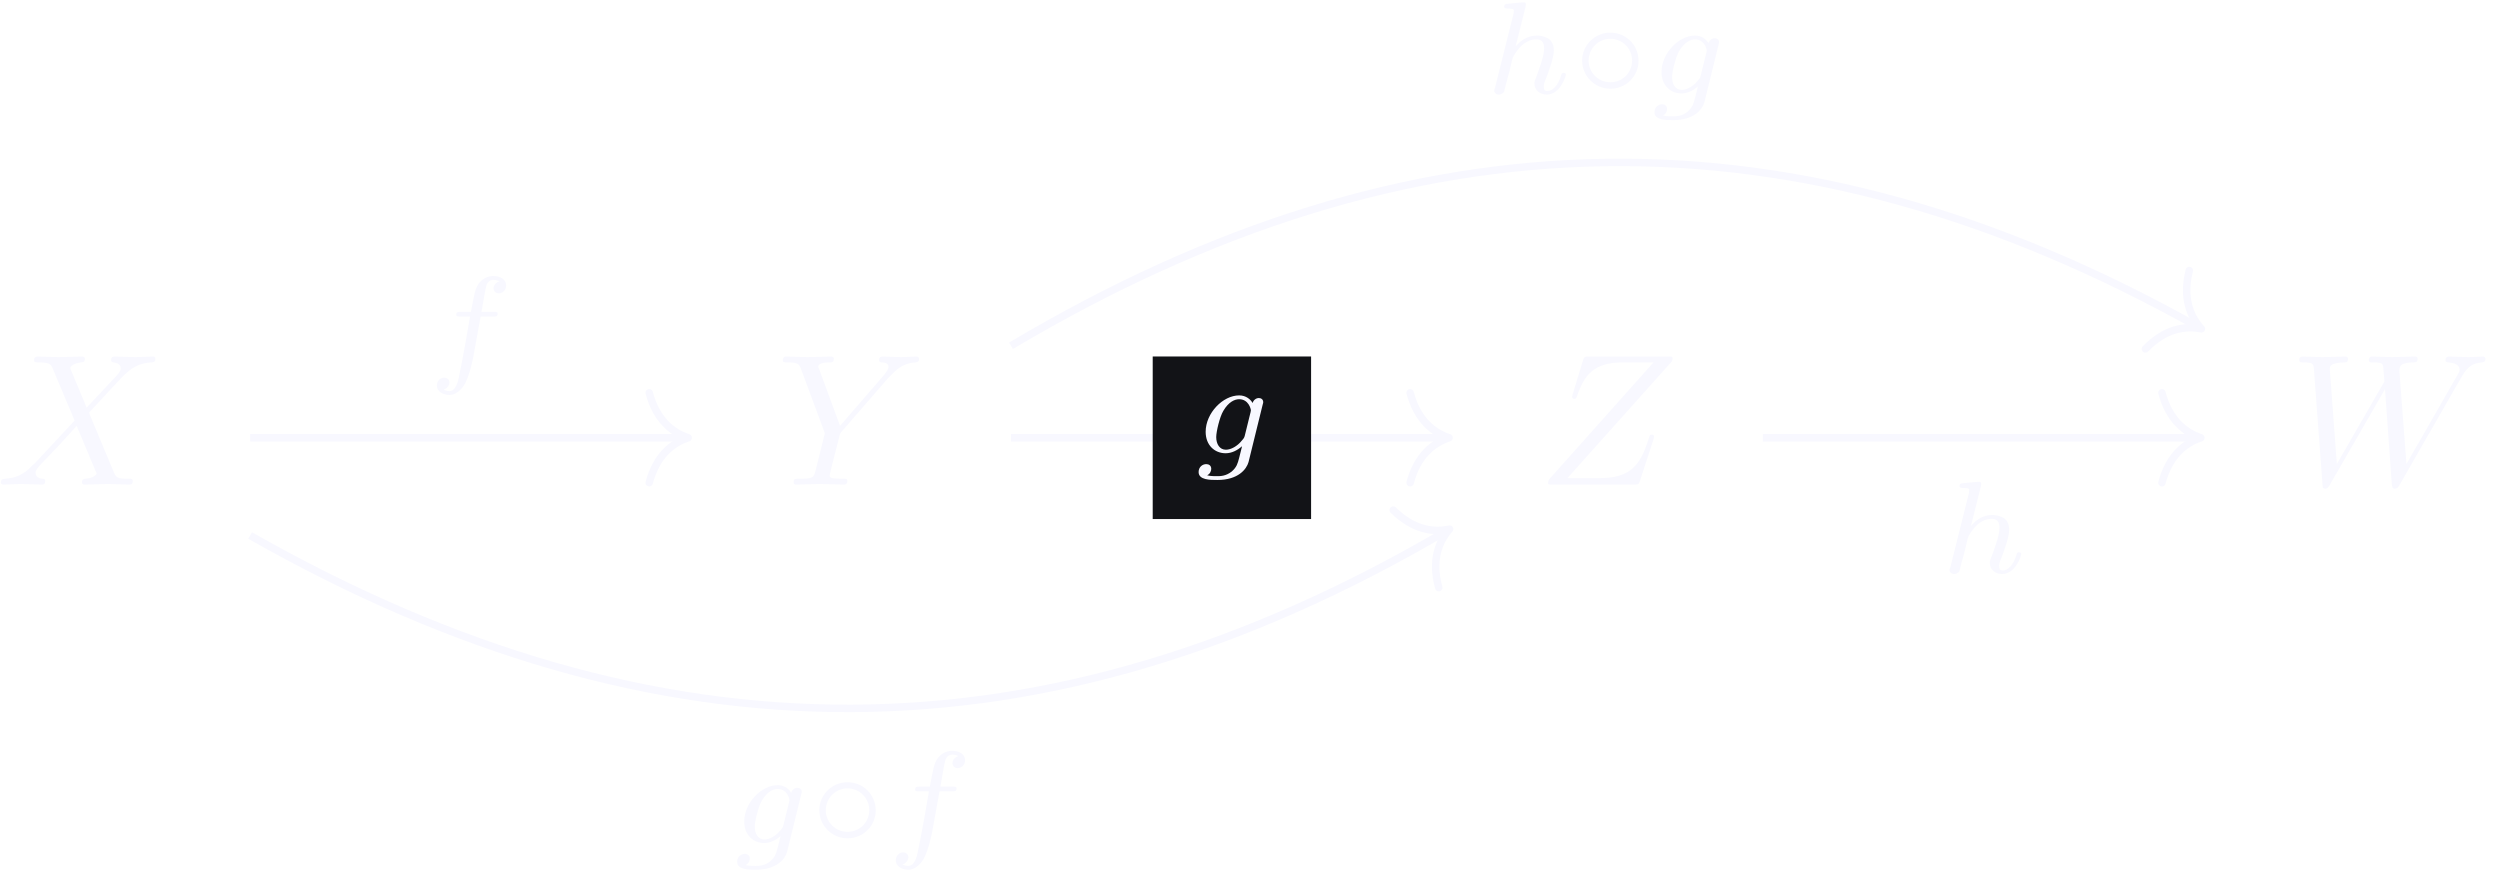
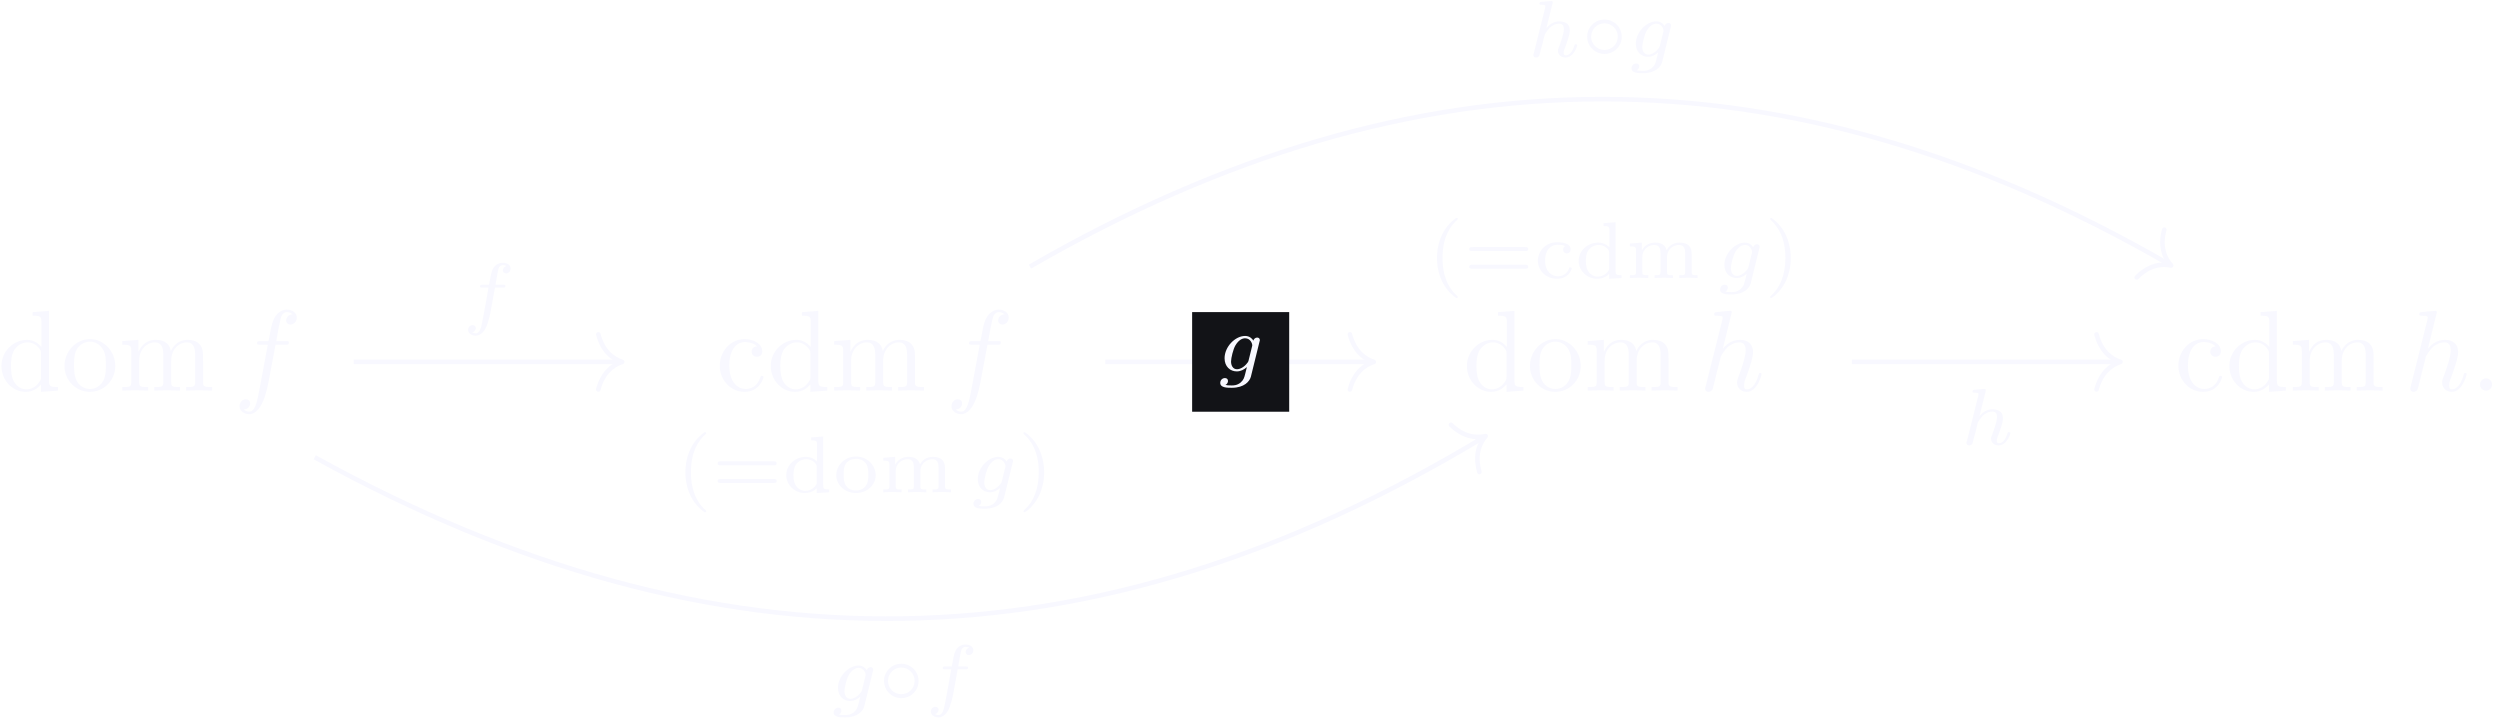
- <svg xmlns="http://www.w3.org/2000/svg" xmlns:xlink="http://www.w3.org/1999/xlink" width="133pt" height="47pt" viewBox="0 0 133 47" version="1.1">
+ <svg xmlns="http://www.w3.org/2000/svg" xmlns:xlink="http://www.w3.org/1999/xlink" width="217pt" height="63pt" viewBox="0 0 217 63" version="1.1">
  <defs>
    <g>
      <symbol overflow="visible" id="glyph0-0">
        <path style="stroke:none;" d="" />
      </symbol>
      <symbol overflow="visible" id="glyph0-1">
-         <path style="stroke:none;" d="M 4.828 -4.094 L 4 -6.078 C 3.969 -6.156 3.953 -6.203 3.953 -6.203 C 3.953 -6.266 4.109 -6.453 4.531 -6.5 C 4.641 -6.516 4.734 -6.516 4.734 -6.688 C 4.734 -6.812 4.609 -6.812 4.578 -6.812 C 4.172 -6.812 3.75 -6.781 3.328 -6.781 C 3.078 -6.781 2.469 -6.812 2.219 -6.812 C 2.156 -6.812 2.031 -6.812 2.031 -6.609 C 2.031 -6.5 2.141 -6.5 2.266 -6.5 C 2.859 -6.5 2.922 -6.406 3.016 -6.188 L 4.188 -3.406 L 2.078 -1.141 L 1.953 -1.031 C 1.469 -0.5 1 -0.344 0.484 -0.312 C 0.359 -0.297 0.266 -0.297 0.266 -0.109 C 0.266 -0.094 0.266 0 0.406 0 C 0.703 0 1.031 -0.031 1.328 -0.031 C 1.703 -0.031 2.094 0 2.453 0 C 2.516 0 2.625 0 2.625 -0.203 C 2.625 -0.297 2.531 -0.312 2.516 -0.312 C 2.422 -0.312 2.109 -0.344 2.109 -0.625 C 2.109 -0.781 2.266 -0.938 2.375 -1.062 L 3.406 -2.141 L 4.297 -3.125 L 5.297 -0.734 C 5.344 -0.625 5.359 -0.625 5.359 -0.594 C 5.359 -0.516 5.156 -0.344 4.781 -0.312 C 4.672 -0.297 4.578 -0.297 4.578 -0.125 C 4.578 0 4.688 0 4.719 0 C 5 0 5.703 -0.031 5.984 -0.031 C 6.234 -0.031 6.844 0 7.094 0 C 7.156 0 7.281 0 7.281 -0.188 C 7.281 -0.312 7.172 -0.312 7.094 -0.312 C 6.438 -0.312 6.406 -0.344 6.234 -0.75 C 5.859 -1.672 5.188 -3.234 4.953 -3.828 C 5.625 -4.531 6.672 -5.719 7 -5.984 C 7.281 -6.234 7.672 -6.469 8.266 -6.5 C 8.391 -6.516 8.484 -6.516 8.484 -6.703 C 8.484 -6.703 8.484 -6.812 8.359 -6.812 C 8.062 -6.812 7.719 -6.781 7.422 -6.781 C 7.047 -6.781 6.672 -6.812 6.312 -6.812 C 6.25 -6.812 6.125 -6.812 6.125 -6.609 C 6.125 -6.547 6.172 -6.516 6.234 -6.5 C 6.328 -6.484 6.641 -6.469 6.641 -6.188 C 6.641 -6.047 6.531 -5.922 6.453 -5.828 Z M 4.828 -4.094 " />
+         <path style="stroke:none;" d="M 3.781 -0.547 L 3.781 0.109 L 5.25 0 L 5.25 -0.312 C 4.562 -0.312 4.469 -0.375 4.469 -0.875 L 4.469 -6.922 L 3.047 -6.812 L 3.047 -6.5 C 3.734 -6.5 3.812 -6.438 3.812 -5.938 L 3.812 -3.781 C 3.531 -4.141 3.094 -4.406 2.562 -4.406 C 1.391 -4.406 0.344 -3.422 0.344 -2.141 C 0.344 -0.875 1.312 0.109 2.453 0.109 C 3.094 0.109 3.531 -0.234 3.781 -0.547 Z M 3.781 -3.219 L 3.781 -1.172 C 3.781 -1 3.781 -0.984 3.672 -0.812 C 3.375 -0.328 2.938 -0.109 2.5 -0.109 C 2.047 -0.109 1.688 -0.375 1.453 -0.75 C 1.203 -1.156 1.172 -1.719 1.172 -2.141 C 1.172 -2.5 1.188 -3.094 1.469 -3.547 C 1.688 -3.859 2.062 -4.188 2.609 -4.188 C 2.953 -4.188 3.375 -4.031 3.672 -3.594 C 3.781 -3.422 3.781 -3.406 3.781 -3.219 Z M 3.781 -3.219 " />
      </symbol>
      <symbol overflow="visible" id="glyph0-2">
-         <path style="stroke:none;" d="M 5.953 -5.672 L 6.094 -5.812 C 6.391 -6.109 6.719 -6.453 7.391 -6.5 C 7.5 -6.516 7.594 -6.516 7.594 -6.688 C 7.594 -6.766 7.547 -6.812 7.469 -6.812 C 7.203 -6.812 6.922 -6.781 6.656 -6.781 C 6.312 -6.781 5.969 -6.812 5.656 -6.812 C 5.594 -6.812 5.469 -6.812 5.469 -6.625 C 5.469 -6.516 5.562 -6.5 5.609 -6.5 C 5.688 -6.5 5.969 -6.484 5.969 -6.266 C 5.969 -6.094 5.734 -5.844 5.703 -5.797 L 3.391 -3.125 L 2.297 -6.094 C 2.234 -6.234 2.234 -6.25 2.234 -6.266 C 2.234 -6.5 2.719 -6.5 2.828 -6.5 C 2.953 -6.5 3.062 -6.5 3.062 -6.703 C 3.062 -6.812 2.938 -6.812 2.906 -6.812 C 2.625 -6.812 1.938 -6.781 1.656 -6.781 C 1.406 -6.781 0.781 -6.812 0.531 -6.812 C 0.484 -6.812 0.344 -6.812 0.344 -6.609 C 0.344 -6.5 0.453 -6.5 0.578 -6.5 C 1.172 -6.5 1.219 -6.406 1.312 -6.156 L 2.531 -2.875 C 2.547 -2.844 2.578 -2.734 2.578 -2.719 C 2.578 -2.688 2.172 -1.078 2.125 -0.891 C 2 -0.344 1.984 -0.312 1.188 -0.312 C 1 -0.312 0.922 -0.312 0.922 -0.109 C 0.922 0 1.031 0 1.062 0 C 1.328 0 2.031 -0.031 2.312 -0.031 C 2.594 -0.031 3.312 0 3.594 0 C 3.656 0 3.781 0 3.781 -0.203 C 3.781 -0.312 3.688 -0.312 3.5 -0.312 C 3.484 -0.312 3.297 -0.312 3.125 -0.328 C 2.906 -0.344 2.844 -0.375 2.844 -0.484 C 2.844 -0.562 2.938 -0.906 2.984 -1.109 L 3.344 -2.516 C 3.391 -2.719 3.406 -2.734 3.484 -2.828 Z M 5.953 -5.672 " />
+         <path style="stroke:none;" d="M 4.688 -2.141 C 4.688 -3.406 3.703 -4.469 2.5 -4.469 C 1.25 -4.469 0.281 -3.375 0.281 -2.141 C 0.281 -0.844 1.312 0.109 2.484 0.109 C 3.688 0.109 4.688 -0.875 4.688 -2.141 Z M 2.5 -0.141 C 2.062 -0.141 1.625 -0.344 1.359 -0.812 C 1.109 -1.25 1.109 -1.859 1.109 -2.219 C 1.109 -2.609 1.109 -3.141 1.344 -3.578 C 1.609 -4.031 2.078 -4.25 2.484 -4.25 C 2.922 -4.25 3.344 -4.031 3.609 -3.594 C 3.875 -3.172 3.875 -2.594 3.875 -2.219 C 3.875 -1.859 3.875 -1.312 3.656 -0.875 C 3.422 -0.422 2.984 -0.141 2.5 -0.141 Z M 2.5 -0.141 " />
      </symbol>
      <symbol overflow="visible" id="glyph0-3">
-         <path style="stroke:none;" d="M 7.172 -6.562 C 7.188 -6.609 7.203 -6.656 7.203 -6.719 C 7.203 -6.812 7.156 -6.812 6.953 -6.812 L 2.75 -6.812 C 2.516 -6.812 2.5 -6.797 2.438 -6.609 L 1.891 -4.812 C 1.875 -4.766 1.859 -4.688 1.859 -4.672 C 1.859 -4.672 1.859 -4.562 1.984 -4.562 C 2.078 -4.562 2.094 -4.641 2.109 -4.672 C 2.5 -5.844 3.016 -6.5 4.562 -6.5 L 6.188 -6.5 L 0.625 -0.266 C 0.625 -0.266 0.578 -0.125 0.578 -0.094 C 0.578 0 0.641 0 0.828 0 L 5.156 0 C 5.406 0 5.406 -0.016 5.469 -0.203 L 6.188 -2.406 C 6.188 -2.438 6.219 -2.516 6.219 -2.547 C 6.219 -2.609 6.188 -2.656 6.094 -2.656 C 6 -2.656 5.984 -2.625 5.922 -2.406 C 5.484 -1.062 5 -0.344 3.312 -0.344 L 1.609 -0.344 Z M 7.172 -6.562 " />
+         <path style="stroke:none;" d="M 1.094 -3.422 L 1.094 -0.75 C 1.094 -0.312 0.984 -0.312 0.312 -0.312 L 0.312 0 C 0.672 -0.016 1.172 -0.031 1.453 -0.031 C 1.703 -0.031 2.219 -0.016 2.562 0 L 2.562 -0.312 C 1.891 -0.312 1.781 -0.312 1.781 -0.75 L 1.781 -2.594 C 1.781 -3.625 2.5 -4.188 3.125 -4.188 C 3.766 -4.188 3.875 -3.656 3.875 -3.078 L 3.875 -0.75 C 3.875 -0.312 3.766 -0.312 3.094 -0.312 L 3.094 0 C 3.438 -0.016 3.953 -0.031 4.219 -0.031 C 4.469 -0.031 5 -0.016 5.328 0 L 5.328 -0.312 C 4.672 -0.312 4.562 -0.312 4.562 -0.75 L 4.562 -2.594 C 4.562 -3.625 5.266 -4.188 5.906 -4.188 C 6.531 -4.188 6.641 -3.656 6.641 -3.078 L 6.641 -0.75 C 6.641 -0.312 6.531 -0.312 5.859 -0.312 L 5.859 0 C 6.203 -0.016 6.719 -0.031 6.984 -0.031 C 7.25 -0.031 7.766 -0.016 8.109 0 L 8.109 -0.312 C 7.594 -0.312 7.344 -0.312 7.328 -0.609 L 7.328 -2.516 C 7.328 -3.375 7.328 -3.672 7.016 -4.031 C 6.875 -4.203 6.547 -4.406 5.969 -4.406 C 5.141 -4.406 4.688 -3.812 4.531 -3.422 C 4.391 -4.297 3.656 -4.406 3.203 -4.406 C 2.469 -4.406 2 -3.984 1.719 -3.359 L 1.719 -4.406 L 0.312 -4.297 L 0.312 -3.984 C 1.016 -3.984 1.094 -3.922 1.094 -3.422 Z M 1.094 -3.422 " />
      </symbol>
      <symbol overflow="visible" id="glyph0-4">
-         <path style="stroke:none;" d="M 9.141 -5.656 C 9.391 -6.094 9.625 -6.453 10.266 -6.5 C 10.344 -6.516 10.453 -6.516 10.453 -6.703 C 10.453 -6.734 10.406 -6.812 10.328 -6.812 C 10.094 -6.812 9.812 -6.781 9.562 -6.781 C 9.219 -6.781 8.859 -6.812 8.516 -6.812 C 8.469 -6.812 8.328 -6.812 8.328 -6.625 C 8.328 -6.516 8.422 -6.5 8.484 -6.5 C 8.719 -6.484 9.078 -6.406 9.078 -6.109 C 9.078 -6 9.016 -5.922 8.938 -5.781 L 6.25 -1.094 L 5.875 -6.031 C 5.875 -6.234 5.859 -6.484 6.578 -6.5 C 6.75 -6.5 6.844 -6.5 6.844 -6.703 C 6.844 -6.797 6.734 -6.812 6.703 -6.812 C 6.297 -6.812 5.875 -6.781 5.484 -6.781 C 5.25 -6.781 4.672 -6.812 4.438 -6.812 C 4.375 -6.812 4.25 -6.812 4.25 -6.609 C 4.25 -6.5 4.344 -6.5 4.484 -6.5 C 4.922 -6.5 5 -6.438 5.016 -6.25 L 5.078 -5.484 L 2.547 -1.094 L 2.172 -6.141 C 2.172 -6.266 2.172 -6.484 2.938 -6.5 C 3.031 -6.5 3.141 -6.5 3.141 -6.703 C 3.141 -6.812 3.016 -6.812 3 -6.812 C 2.609 -6.812 2.188 -6.781 1.781 -6.781 C 1.422 -6.781 1.062 -6.812 0.734 -6.812 C 0.672 -6.812 0.547 -6.812 0.547 -6.625 C 0.547 -6.5 0.641 -6.5 0.797 -6.5 C 1.297 -6.5 1.312 -6.406 1.328 -6.125 L 1.781 -0.047 C 1.781 0.141 1.797 0.219 1.938 0.219 C 2.047 0.219 2.078 0.156 2.172 0.016 L 5.109 -5.078 L 5.469 -0.047 C 5.5 0.172 5.516 0.219 5.625 0.219 C 5.766 0.219 5.828 0.125 5.875 0.031 Z M 9.141 -5.656 " />
+         <path style="stroke:none;" d="M 1.172 -2.172 C 1.172 -3.797 1.984 -4.219 2.516 -4.219 C 2.609 -4.219 3.234 -4.203 3.578 -3.844 C 3.172 -3.812 3.109 -3.516 3.109 -3.391 C 3.109 -3.125 3.297 -2.938 3.562 -2.938 C 3.828 -2.938 4.031 -3.094 4.031 -3.406 C 4.031 -4.078 3.266 -4.469 2.5 -4.469 C 1.25 -4.469 0.344 -3.391 0.344 -2.156 C 0.344 -0.875 1.328 0.109 2.484 0.109 C 3.812 0.109 4.141 -1.094 4.141 -1.188 C 4.141 -1.281 4.031 -1.281 4 -1.281 C 3.922 -1.281 3.891 -1.25 3.875 -1.188 C 3.594 -0.266 2.938 -0.141 2.578 -0.141 C 2.047 -0.141 1.172 -0.562 1.172 -2.172 Z M 1.172 -2.172 " />
      </symbol>
      <symbol overflow="visible" id="glyph1-0">
        <path style="stroke:none;" d="" />
      </symbol>
      <symbol overflow="visible" id="glyph1-1">
-         <path style="stroke:none;" d="M 2.844 -2.75 L 3.516 -2.75 C 3.656 -2.75 3.75 -2.75 3.75 -2.906 C 3.75 -3 3.656 -3 3.531 -3 L 2.891 -3 C 3.047 -3.891 3.094 -4.203 3.156 -4.406 C 3.188 -4.562 3.344 -4.703 3.516 -4.703 C 3.516 -4.703 3.703 -4.703 3.844 -4.625 C 3.547 -4.531 3.531 -4.281 3.531 -4.25 C 3.531 -4.094 3.656 -3.984 3.812 -3.984 C 4 -3.984 4.203 -4.141 4.203 -4.406 C 4.203 -4.734 3.875 -4.906 3.516 -4.906 C 3.203 -4.906 2.859 -4.734 2.672 -4.391 C 2.531 -4.125 2.484 -3.812 2.328 -3 L 1.781 -3 C 1.641 -3 1.547 -3 1.547 -2.844 C 1.547 -2.75 1.641 -2.75 1.766 -2.75 L 2.281 -2.75 C 2.281 -2.703 1.844 -0.203 1.672 0.547 C 1.641 0.703 1.516 1.219 1.188 1.219 C 1.172 1.219 1.016 1.219 0.875 1.141 C 1.156 1.047 1.188 0.797 1.188 0.766 C 1.188 0.609 1.062 0.5 0.906 0.5 C 0.719 0.5 0.516 0.656 0.516 0.922 C 0.516 1.234 0.844 1.422 1.188 1.422 C 1.625 1.422 1.938 0.969 2.016 0.812 C 2.266 0.344 2.438 -0.516 2.453 -0.594 Z M 2.844 -2.75 " />
+         <path style="stroke:none;" d="M 3.656 -3.984 L 4.516 -3.984 C 4.719 -3.984 4.812 -3.984 4.812 -4.188 C 4.812 -4.297 4.719 -4.297 4.547 -4.297 L 3.719 -4.297 L 3.922 -5.438 C 3.969 -5.641 4.109 -6.344 4.172 -6.469 C 4.25 -6.656 4.422 -6.812 4.641 -6.812 C 4.672 -6.812 4.938 -6.812 5.125 -6.625 C 4.688 -6.594 4.578 -6.234 4.578 -6.094 C 4.578 -5.859 4.766 -5.734 4.953 -5.734 C 5.219 -5.734 5.5 -5.969 5.5 -6.344 C 5.5 -6.797 5.047 -7.031 4.641 -7.031 C 4.297 -7.031 3.672 -6.844 3.375 -5.859 C 3.312 -5.656 3.281 -5.547 3.047 -4.297 L 2.359 -4.297 C 2.156 -4.297 2.047 -4.297 2.047 -4.109 C 2.047 -3.984 2.141 -3.984 2.328 -3.984 L 2.984 -3.984 L 2.25 -0.047 C 2.062 0.922 1.891 1.828 1.375 1.828 C 1.328 1.828 1.094 1.828 0.891 1.641 C 1.359 1.609 1.453 1.25 1.453 1.109 C 1.453 0.875 1.266 0.75 1.078 0.75 C 0.812 0.75 0.531 0.984 0.531 1.359 C 0.531 1.797 0.969 2.047 1.375 2.047 C 1.922 2.047 2.328 1.453 2.5 1.078 C 2.828 0.453 3.047 -0.75 3.062 -0.828 Z M 3.656 -3.984 " />
      </symbol>
      <symbol overflow="visible" id="glyph1-2">
-         <path style="stroke:none;" d="M 3.703 -2.578 C 3.734 -2.672 3.734 -2.703 3.734 -2.719 C 3.734 -2.875 3.609 -2.938 3.5 -2.938 C 3.344 -2.938 3.203 -2.812 3.172 -2.672 C 3.062 -2.859 2.828 -3.078 2.453 -3.078 C 1.594 -3.078 0.672 -2.141 0.672 -1.141 C 0.672 -0.422 1.156 0 1.734 0 C 2.062 0 2.359 -0.156 2.609 -0.375 L 2.453 0.25 C 2.375 0.547 2.328 0.734 2.062 0.969 C 1.75 1.219 1.453 1.219 1.281 1.219 C 0.969 1.219 0.875 1.203 0.75 1.172 C 0.922 1.094 0.969 0.922 0.969 0.828 C 0.969 0.656 0.844 0.578 0.703 0.578 C 0.5 0.578 0.297 0.734 0.297 1 C 0.297 1.422 0.906 1.422 1.297 1.422 C 2.391 1.422 2.844 0.859 2.953 0.469 Z M 2.75 -0.922 C 2.719 -0.828 2.719 -0.812 2.594 -0.672 C 2.359 -0.375 2.016 -0.188 1.75 -0.188 C 1.406 -0.188 1.234 -0.5 1.234 -0.859 C 1.234 -1.156 1.422 -1.938 1.609 -2.25 C 1.891 -2.734 2.219 -2.875 2.453 -2.875 C 2.953 -2.875 3.078 -2.359 3.078 -2.281 C 3.078 -2.266 3.078 -2.266 3.062 -2.188 Z M 2.75 -0.922 " />
+         <path style="stroke:none;" d="M 2.859 -6.812 C 2.859 -6.812 2.859 -6.922 2.734 -6.922 C 2.5 -6.922 1.781 -6.844 1.516 -6.812 C 1.438 -6.812 1.328 -6.797 1.328 -6.625 C 1.328 -6.5 1.422 -6.5 1.562 -6.5 C 2.047 -6.5 2.062 -6.438 2.062 -6.328 L 2.031 -6.125 L 0.594 -0.391 C 0.547 -0.25 0.547 -0.234 0.547 -0.172 C 0.547 0.062 0.75 0.109 0.844 0.109 C 1 0.109 1.156 -0.016 1.203 -0.156 L 1.391 -0.906 L 1.609 -1.797 C 1.672 -2.031 1.734 -2.25 1.781 -2.469 C 1.797 -2.531 1.891 -2.859 1.891 -2.922 C 1.922 -3.016 2.234 -3.562 2.578 -3.844 C 2.797 -4 3.094 -4.188 3.531 -4.188 C 3.953 -4.188 4.062 -3.844 4.062 -3.484 C 4.062 -2.953 3.688 -1.859 3.453 -1.25 C 3.375 -1.031 3.312 -0.906 3.312 -0.703 C 3.312 -0.234 3.672 0.109 4.141 0.109 C 5.078 0.109 5.438 -1.344 5.438 -1.422 C 5.438 -1.531 5.359 -1.531 5.328 -1.531 C 5.219 -1.531 5.219 -1.5 5.172 -1.344 C 5.031 -0.812 4.703 -0.109 4.156 -0.109 C 3.984 -0.109 3.922 -0.203 3.922 -0.438 C 3.922 -0.688 4 -0.922 4.094 -1.141 C 4.25 -1.578 4.703 -2.766 4.703 -3.344 C 4.703 -3.984 4.312 -4.406 3.562 -4.406 C 2.938 -4.406 2.453 -4.094 2.078 -3.641 Z M 2.859 -6.812 " />
      </symbol>
      <symbol overflow="visible" id="glyph1-3">
-         <path style="stroke:none;" d="M 2.188 -4.625 C 2.188 -4.641 2.203 -4.734 2.203 -4.734 C 2.203 -4.781 2.188 -4.844 2.094 -4.844 C 1.953 -4.844 1.375 -4.781 1.203 -4.766 C 1.156 -4.766 1.047 -4.75 1.047 -4.609 C 1.047 -4.516 1.156 -4.516 1.234 -4.516 C 1.562 -4.516 1.562 -4.453 1.562 -4.406 C 1.562 -4.359 1.547 -4.312 1.547 -4.25 L 0.562 -0.312 C 0.516 -0.188 0.516 -0.172 0.516 -0.156 C 0.516 -0.047 0.609 0.062 0.766 0.062 C 0.844 0.062 0.969 0.031 1.047 -0.109 C 1.062 -0.156 1.125 -0.406 1.156 -0.547 L 1.328 -1.172 C 1.344 -1.281 1.422 -1.547 1.438 -1.641 C 1.5 -1.906 1.5 -1.922 1.641 -2.141 C 1.875 -2.484 2.219 -2.875 2.766 -2.875 C 3.156 -2.875 3.172 -2.562 3.172 -2.391 C 3.172 -1.969 2.875 -1.203 2.766 -0.906 C 2.688 -0.703 2.656 -0.641 2.656 -0.531 C 2.656 -0.156 2.969 0.062 3.312 0.062 C 4.016 0.062 4.328 -0.891 4.328 -1 C 4.328 -1.094 4.234 -1.094 4.203 -1.094 C 4.109 -1.094 4.109 -1.047 4.078 -0.969 C 3.922 -0.406 3.609 -0.125 3.344 -0.125 C 3.188 -0.125 3.156 -0.219 3.156 -0.375 C 3.156 -0.531 3.203 -0.625 3.328 -0.938 C 3.406 -1.156 3.688 -1.891 3.688 -2.281 C 3.688 -2.391 3.688 -2.688 3.438 -2.891 C 3.312 -2.969 3.109 -3.078 2.781 -3.078 C 2.281 -3.078 1.906 -2.797 1.656 -2.5 Z M 2.188 -4.625 " />
+         <path style="stroke:none;" d="M 1.906 -0.531 C 1.906 -0.812 1.672 -1.062 1.391 -1.062 C 1.094 -1.062 0.859 -0.812 0.859 -0.531 C 0.859 -0.234 1.094 0 1.391 0 C 1.672 0 1.906 -0.234 1.906 -0.531 Z M 1.906 -0.531 " />
      </symbol>
      <symbol overflow="visible" id="glyph2-0">
        <path style="stroke:none;" d="" />
      </symbol>
      <symbol overflow="visible" id="glyph2-1">
+         <path style="stroke:none;" d="M 2.469 -5.219 C 1.156 -4.297 0.797 -2.812 0.797 -1.75 C 0.797 -0.766 1.094 0.766 2.469 1.734 C 2.531 1.734 2.609 1.734 2.609 1.656 C 2.609 1.609 2.594 1.594 2.547 1.547 C 1.609 0.703 1.281 -0.469 1.281 -1.734 C 1.281 -3.625 2 -4.547 2.562 -5.062 C 2.594 -5.094 2.609 -5.109 2.609 -5.141 C 2.609 -5.219 2.531 -5.219 2.469 -5.219 Z M 2.469 -5.219 " />
+       </symbol>
+       <symbol overflow="visible" id="glyph2-2">
+         <path style="stroke:none;" d="M 5.359 -2.344 C 5.453 -2.344 5.609 -2.344 5.609 -2.516 C 5.609 -2.688 5.453 -2.688 5.359 -2.688 L 0.75 -2.688 C 0.656 -2.688 0.484 -2.688 0.484 -2.516 C 0.484 -2.344 0.641 -2.344 0.75 -2.344 Z M 5.359 -0.812 C 5.453 -0.812 5.609 -0.812 5.609 -0.969 C 5.609 -1.156 5.453 -1.156 5.359 -1.156 L 0.75 -1.156 C 0.641 -1.156 0.484 -1.156 0.484 -0.969 C 0.484 -0.812 0.656 -0.812 0.75 -0.812 Z M 5.359 -0.812 " />
+       </symbol>
+       <symbol overflow="visible" id="glyph2-3">
+         <path style="stroke:none;" d="M 2.484 -4.766 L 2.484 -4.516 C 2.953 -4.516 3 -4.453 3 -4.125 L 3 -2.672 C 2.75 -2.922 2.406 -3.078 2.031 -3.078 C 1.094 -3.078 0.328 -2.375 0.328 -1.5 C 0.328 -0.625 1.062 0.062 1.938 0.062 C 2.516 0.062 2.859 -0.234 2.969 -0.359 L 2.969 0.062 L 4.047 0 L 4.047 -0.25 C 3.578 -0.25 3.531 -0.297 3.531 -0.641 L 3.531 -4.844 Z M 2.969 -0.734 C 2.797 -0.406 2.438 -0.125 1.984 -0.125 C 1.594 -0.125 1.312 -0.359 1.172 -0.562 C 1.031 -0.766 0.953 -1.047 0.953 -1.484 C 0.953 -1.656 0.953 -2.172 1.234 -2.5 C 1.516 -2.812 1.859 -2.875 2.062 -2.875 C 2.391 -2.875 2.703 -2.719 2.891 -2.469 C 2.969 -2.359 2.969 -2.359 2.969 -2.219 Z M 2.969 -0.734 " />
+       </symbol>
+       <symbol overflow="visible" id="glyph2-4">
+         <path style="stroke:none;" d="M 3.688 -1.484 C 3.688 -2.359 2.938 -3.109 1.984 -3.109 C 1.016 -3.109 0.266 -2.359 0.266 -1.484 C 0.266 -0.625 1.031 0.062 1.984 0.062 C 2.922 0.062 3.688 -0.625 3.688 -1.484 Z M 1.984 -0.156 C 1.719 -0.156 1.344 -0.234 1.109 -0.578 C 0.922 -0.859 0.906 -1.219 0.906 -1.547 C 0.906 -1.844 0.906 -2.266 1.156 -2.562 C 1.328 -2.766 1.625 -2.906 1.984 -2.906 C 2.391 -2.906 2.688 -2.719 2.844 -2.5 C 3.031 -2.234 3.047 -1.875 3.047 -1.547 C 3.047 -1.219 3.031 -0.844 2.828 -0.562 C 2.641 -0.297 2.328 -0.156 1.984 -0.156 Z M 1.984 -0.156 " />
+       </symbol>
+       <symbol overflow="visible" id="glyph2-5">
+         <path style="stroke:none;" d="M 5.734 -2.109 C 5.734 -2.719 5.422 -3.078 4.688 -3.078 C 4.125 -3.078 3.75 -2.781 3.562 -2.422 C 3.422 -2.922 3.047 -3.078 2.547 -3.078 C 1.969 -3.078 1.609 -2.766 1.406 -2.391 L 1.406 -3.078 L 0.375 -3 L 0.375 -2.75 C 0.844 -2.75 0.906 -2.703 0.906 -2.359 L 0.906 -0.547 C 0.906 -0.25 0.828 -0.25 0.375 -0.25 L 0.375 0 C 0.391 0 0.875 -0.031 1.172 -0.031 C 1.422 -0.031 1.906 0 1.969 0 L 1.969 -0.25 C 1.516 -0.25 1.453 -0.25 1.453 -0.547 L 1.453 -1.812 C 1.453 -2.531 2.031 -2.875 2.484 -2.875 C 2.969 -2.875 3.031 -2.5 3.031 -2.141 L 3.031 -0.547 C 3.031 -0.25 2.969 -0.25 2.516 -0.25 L 2.516 0 C 2.531 0 3.016 -0.031 3.312 -0.031 C 3.562 -0.031 4.047 0 4.109 0 L 4.109 -0.25 C 3.656 -0.25 3.594 -0.25 3.594 -0.547 L 3.594 -1.812 C 3.594 -2.531 4.172 -2.875 4.625 -2.875 C 5.109 -2.875 5.172 -2.5 5.172 -2.141 L 5.172 -0.547 C 5.172 -0.25 5.109 -0.25 4.656 -0.25 L 4.656 0 C 4.672 0 5.156 -0.031 5.453 -0.031 C 5.703 -0.031 6.188 0 6.25 0 L 6.25 -0.25 C 5.797 -0.25 5.734 -0.25 5.734 -0.547 Z M 5.734 -2.109 " />
+       </symbol>
+       <symbol overflow="visible" id="glyph2-6">
+         <path style="stroke:none;" d="M 0.625 -5.219 C 0.578 -5.219 0.5 -5.219 0.5 -5.141 C 0.5 -5.109 0.516 -5.094 0.562 -5.031 C 1.156 -4.484 1.828 -3.547 1.828 -1.75 C 1.828 -0.297 1.375 0.812 0.625 1.484 C 0.5 1.609 0.5 1.609 0.5 1.656 C 0.5 1.688 0.516 1.734 0.578 1.734 C 0.672 1.734 1.328 1.281 1.797 0.406 C 2.094 -0.172 2.297 -0.922 2.297 -1.734 C 2.297 -2.719 2 -4.25 0.625 -5.219 Z M 0.625 -5.219 " />
+       </symbol>
+       <symbol overflow="visible" id="glyph2-7">
+         <path style="stroke:none;" d="M 2.703 -2.781 C 2.578 -2.719 2.516 -2.609 2.516 -2.469 C 2.516 -2.281 2.641 -2.141 2.844 -2.141 C 3.031 -2.141 3.172 -2.266 3.172 -2.484 C 3.172 -3.109 2.203 -3.109 2.016 -3.109 C 0.969 -3.109 0.328 -2.312 0.328 -1.5 C 0.328 -0.625 1.062 0.062 1.984 0.062 C 3.016 0.062 3.266 -0.75 3.266 -0.844 C 3.266 -0.922 3.172 -0.922 3.141 -0.922 C 3.047 -0.922 3.047 -0.906 3.016 -0.797 C 2.859 -0.375 2.484 -0.156 2.062 -0.156 C 1.578 -0.156 0.953 -0.516 0.953 -1.516 C 0.953 -2.391 1.391 -2.891 2.031 -2.891 C 2.125 -2.891 2.453 -2.891 2.703 -2.781 Z M 2.703 -2.781 " />
+       </symbol>
+       <symbol overflow="visible" id="glyph3-0">
+         <path style="stroke:none;" d="" />
+       </symbol>
+       <symbol overflow="visible" id="glyph3-1">
+         <path style="stroke:none;" d="M 3.703 -2.578 C 3.734 -2.672 3.734 -2.703 3.734 -2.719 C 3.734 -2.875 3.609 -2.938 3.5 -2.938 C 3.344 -2.938 3.203 -2.812 3.172 -2.672 C 3.062 -2.859 2.828 -3.078 2.453 -3.078 C 1.594 -3.078 0.672 -2.141 0.672 -1.141 C 0.672 -0.422 1.156 0 1.734 0 C 2.062 0 2.359 -0.156 2.609 -0.375 L 2.453 0.25 C 2.375 0.547 2.328 0.734 2.062 0.969 C 1.75 1.219 1.453 1.219 1.281 1.219 C 0.969 1.219 0.875 1.203 0.75 1.172 C 0.922 1.094 0.969 0.922 0.969 0.828 C 0.969 0.656 0.844 0.578 0.703 0.578 C 0.5 0.578 0.297 0.734 0.297 1 C 0.297 1.422 0.906 1.422 1.297 1.422 C 2.391 1.422 2.844 0.859 2.953 0.469 Z M 2.75 -0.922 C 2.719 -0.828 2.719 -0.812 2.594 -0.672 C 2.359 -0.375 2.016 -0.188 1.75 -0.188 C 1.406 -0.188 1.234 -0.5 1.234 -0.859 C 1.234 -1.156 1.422 -1.938 1.609 -2.25 C 1.891 -2.734 2.219 -2.875 2.453 -2.875 C 2.953 -2.875 3.078 -2.359 3.078 -2.281 C 3.078 -2.266 3.078 -2.266 3.062 -2.188 Z M 2.75 -0.922 " />
+       </symbol>
+       <symbol overflow="visible" id="glyph3-2">
+         <path style="stroke:none;" d="M 2.844 -2.75 L 3.516 -2.75 C 3.656 -2.75 3.75 -2.75 3.75 -2.906 C 3.75 -3 3.656 -3 3.531 -3 L 2.891 -3 C 3.047 -3.891 3.094 -4.203 3.156 -4.406 C 3.188 -4.562 3.344 -4.703 3.516 -4.703 C 3.516 -4.703 3.703 -4.703 3.844 -4.625 C 3.547 -4.531 3.531 -4.281 3.531 -4.25 C 3.531 -4.094 3.656 -3.984 3.812 -3.984 C 4 -3.984 4.203 -4.141 4.203 -4.406 C 4.203 -4.734 3.875 -4.906 3.516 -4.906 C 3.203 -4.906 2.859 -4.734 2.672 -4.391 C 2.531 -4.125 2.484 -3.812 2.328 -3 L 1.781 -3 C 1.641 -3 1.547 -3 1.547 -2.844 C 1.547 -2.75 1.641 -2.75 1.766 -2.75 L 2.281 -2.75 C 2.281 -2.703 1.844 -0.203 1.672 0.547 C 1.641 0.703 1.516 1.219 1.188 1.219 C 1.172 1.219 1.016 1.219 0.875 1.141 C 1.156 1.047 1.188 0.797 1.188 0.766 C 1.188 0.609 1.062 0.5 0.906 0.5 C 0.719 0.5 0.516 0.656 0.516 0.922 C 0.516 1.234 0.844 1.422 1.188 1.422 C 1.625 1.422 1.938 0.969 2.016 0.812 C 2.266 0.344 2.438 -0.516 2.453 -0.594 Z M 2.844 -2.75 " />
+       </symbol>
+       <symbol overflow="visible" id="glyph3-3">
+         <path style="stroke:none;" d="M 2.188 -4.625 C 2.188 -4.641 2.203 -4.734 2.203 -4.734 C 2.203 -4.781 2.188 -4.844 2.094 -4.844 C 1.953 -4.844 1.375 -4.781 1.203 -4.766 C 1.156 -4.766 1.047 -4.75 1.047 -4.609 C 1.047 -4.516 1.156 -4.516 1.234 -4.516 C 1.562 -4.516 1.562 -4.453 1.562 -4.406 C 1.562 -4.359 1.547 -4.312 1.547 -4.25 L 0.562 -0.312 C 0.516 -0.188 0.516 -0.172 0.516 -0.156 C 0.516 -0.047 0.609 0.062 0.766 0.062 C 0.844 0.062 0.969 0.031 1.047 -0.109 C 1.062 -0.156 1.125 -0.406 1.156 -0.547 L 1.328 -1.172 C 1.344 -1.281 1.422 -1.547 1.438 -1.641 C 1.5 -1.906 1.5 -1.922 1.641 -2.141 C 1.875 -2.484 2.219 -2.875 2.766 -2.875 C 3.156 -2.875 3.172 -2.562 3.172 -2.391 C 3.172 -1.969 2.875 -1.203 2.766 -0.906 C 2.688 -0.703 2.656 -0.641 2.656 -0.531 C 2.656 -0.156 2.969 0.062 3.312 0.062 C 4.016 0.062 4.328 -0.891 4.328 -1 C 4.328 -1.094 4.234 -1.094 4.203 -1.094 C 4.109 -1.094 4.109 -1.047 4.078 -0.969 C 3.922 -0.406 3.609 -0.125 3.344 -0.125 C 3.188 -0.125 3.156 -0.219 3.156 -0.375 C 3.156 -0.531 3.203 -0.625 3.328 -0.938 C 3.406 -1.156 3.688 -1.891 3.688 -2.281 C 3.688 -2.391 3.688 -2.688 3.438 -2.891 C 3.312 -2.969 3.109 -3.078 2.781 -3.078 C 2.281 -3.078 1.906 -2.797 1.656 -2.5 Z M 2.188 -4.625 " />
+       </symbol>
+       <symbol overflow="visible" id="glyph4-0">
+         <path style="stroke:none;" d="" />
+       </symbol>
+       <symbol overflow="visible" id="glyph4-1">
        <path style="stroke:none;" d="M 3.531 -1.734 C 3.531 -2.578 2.859 -3.234 2.031 -3.234 C 1.203 -3.234 0.531 -2.562 0.531 -1.75 C 0.531 -0.906 1.219 -0.25 2.031 -0.25 C 2.875 -0.25 3.531 -0.922 3.531 -1.734 Z M 2.031 -0.594 C 1.375 -0.594 0.875 -1.125 0.875 -1.734 C 0.875 -2.391 1.391 -2.906 2.031 -2.906 C 2.688 -2.906 3.188 -2.375 3.188 -1.75 C 3.188 -1.094 2.672 -0.594 2.031 -0.594 Z M 2.031 -0.594 " />
      </symbol>
    </g>
  </defs>
  <g id="surface1">
    <g style="fill:rgb(97.255%,97.255%,100%);fill-opacity:1;">
-       <use xlink:href="#glyph0-1" x="-0.218" y="25.78" />
+       <use xlink:href="#glyph0-1" x="-0.218" y="33.905" />
+       <use xlink:href="#glyph0-2" x="5.317" y="33.905" />
+       <use xlink:href="#glyph0-3" x="10.299" y="33.905" />
    </g>
    <g style="fill:rgb(97.255%,97.255%,100%);fill-opacity:1;">
-       <use xlink:href="#glyph0-2" x="41.299" y="25.78" />
+       <use xlink:href="#glyph1-1" x="20.261" y="33.905" />
    </g>
    <g style="fill:rgb(97.255%,97.255%,100%);fill-opacity:1;">
-       <use xlink:href="#glyph0-3" x="81.778" y="25.78" />
+       <use xlink:href="#glyph0-4" x="62.133" y="33.905" />
+       <use xlink:href="#glyph0-1" x="66.56" y="33.905" />
+       <use xlink:href="#glyph0-3" x="72.096" y="33.905" />
    </g>
    <g style="fill:rgb(97.255%,97.255%,100%);fill-opacity:1;">
-       <use xlink:href="#glyph0-4" x="121.773" y="25.78" />
-     </g>
-     <path style="fill:none;stroke-width:0.398;stroke-linecap:butt;stroke-linejoin:miter;stroke:rgb(97.255%,97.255%,100%);stroke-opacity:1;stroke-miterlimit:10;" d="M -52.869 -0.913 L -29.76 -0.913 " transform="matrix(1,0,0,-1,66.174,22.376)" />
-     <path style="fill:none;stroke-width:0.398;stroke-linecap:round;stroke-linejoin:round;stroke:rgb(97.255%,97.255%,100%);stroke-opacity:1;stroke-miterlimit:10;" d="M -2.073 2.391 C -1.694 0.957 -0.85 0.278 0.001 0 C -0.85 -0.277 -1.694 -0.957 -2.073 -2.39 " transform="matrix(1,0,0,-1,36.61179,23.28924)" />
-     <g style="fill:rgb(97.255%,97.255%,100%);fill-opacity:1;">
-       <use xlink:href="#glyph1-1" x="22.725" y="19.59" />
-     </g>
-     <path style="fill:none;stroke-width:0.398;stroke-linecap:butt;stroke-linejoin:miter;stroke:rgb(97.255%,97.255%,100%);stroke-opacity:1;stroke-miterlimit:10;" d="M -52.869 -6.112 C -31.092 -18.487 -10.49 -18.347 10.771 -5.874 " transform="matrix(1,0,0,-1,66.174,22.376)" />
-     <path style="fill:none;stroke-width:0.398;stroke-linecap:round;stroke-linejoin:round;stroke:rgb(97.255%,97.255%,100%);stroke-opacity:1;stroke-miterlimit:10;" d="M -2.073 2.39 C -1.691 0.957 -0.849 0.277 -0.001 0.002 C -0.849 -0.279 -1.695 -0.956 -2.071 -2.393 " transform="matrix(0.86253,-0.5059,-0.5059,-0.86253,77.11873,28.14959)" />
-     <g style="fill:rgb(97.255%,97.255%,100%);fill-opacity:1;">
-       <use xlink:href="#glyph1-2" x="38.92" y="44.848" />
+       <use xlink:href="#glyph1-1" x="82.058" y="33.905" />
    </g>
    <g style="fill:rgb(97.255%,97.255%,100%);fill-opacity:1;">
-       <use xlink:href="#glyph2-1" x="43.057" y="44.848" />
+       <use xlink:href="#glyph2-1" x="58.692" y="42.733" />
+       <use xlink:href="#glyph2-2" x="61.805" y="42.733" />
+       <use xlink:href="#glyph2-3" x="67.921" y="42.733" />
+       <use xlink:href="#glyph2-4" x="72.322" y="42.733" />
+       <use xlink:href="#glyph2-5" x="76.293" y="42.733" />
    </g>
    <g style="fill:rgb(97.255%,97.255%,100%);fill-opacity:1;">
-       <use xlink:href="#glyph1-1" x="47.139" y="44.848" />
-     </g>
-     <path style="fill:none;stroke-width:0.398;stroke-linecap:butt;stroke-linejoin:miter;stroke:rgb(97.255%,97.255%,100%);stroke-opacity:1;stroke-miterlimit:10;" d="M -12.389 -0.913 L 10.717 -0.913 " transform="matrix(1,0,0,-1,66.174,22.376)" />
-     <path style="fill:none;stroke-width:0.398;stroke-linecap:round;stroke-linejoin:round;stroke:rgb(97.255%,97.255%,100%);stroke-opacity:1;stroke-miterlimit:10;" d="M -2.072 2.391 C -1.693 0.957 -0.849 0.278 -0.002 0 C -0.849 -0.277 -1.693 -0.957 -2.072 -2.39 " transform="matrix(1,0,0,-1,77.09136,23.28924)" />
-     <path style=" stroke:none;fill-rule:nonzero;fill:rgb(7.059%,7.451%,9.021%);fill-opacity:1;" d="M 61.324 27.613 L 69.75 27.613 L 69.75 18.965 L 61.324 18.965 Z M 61.324 27.613 " />
-     <g style="fill:rgb(97.255%,97.255%,100%);fill-opacity:1;">
-       <use xlink:href="#glyph1-2" x="63.469" y="24.113" />
-     </g>
-     <path style="fill:none;stroke-width:0.398;stroke-linecap:butt;stroke-linejoin:miter;stroke:rgb(97.255%,97.255%,100%);stroke-opacity:1;stroke-miterlimit:10;" d="M -12.389 3.981 C 8.978 16.685 29.428 16.942 50.764 4.981 " transform="matrix(1,0,0,-1,66.174,22.376)" />
-     <path style="fill:none;stroke-width:0.398;stroke-linecap:round;stroke-linejoin:round;stroke:rgb(97.255%,97.255%,100%);stroke-opacity:1;stroke-miterlimit:10;" d="M -2.074 2.391 C -1.694 0.956 -0.849 0.279 0.002 -0.001 C -0.851 -0.277 -1.693 -0.956 -2.071 -2.39 " transform="matrix(0.87225,0.48895,0.48895,-0.87225,117.1121,17.49047)" />
-     <g style="fill:rgb(97.255%,97.255%,100%);fill-opacity:1;">
-       <use xlink:href="#glyph1-3" x="78.975" y="4.97" />
+       <use xlink:href="#glyph3-1" x="84.199" y="42.733" />
    </g>
    <g style="fill:rgb(97.255%,97.255%,100%);fill-opacity:1;">
-       <use xlink:href="#glyph2-1" x="83.639" y="4.97" />
+       <use xlink:href="#glyph2-6" x="88.336" y="42.733" />
    </g>
    <g style="fill:rgb(97.255%,97.255%,100%);fill-opacity:1;">
-       <use xlink:href="#glyph1-2" x="87.721" y="4.97" />
+       <use xlink:href="#glyph2-1" x="123.93" y="24.136" />
+       <use xlink:href="#glyph2-2" x="127.043" y="24.136" />
+       <use xlink:href="#glyph2-7" x="133.159" y="24.136" />
+       <use xlink:href="#glyph2-3" x="136.701" y="24.136" />
+       <use xlink:href="#glyph2-5" x="141.102" y="24.136" />
    </g>
-     <path style="fill:none;stroke-width:0.398;stroke-linecap:butt;stroke-linejoin:miter;stroke:rgb(97.255%,97.255%,100%);stroke-opacity:1;stroke-miterlimit:10;" d="M 27.607 -0.913 L 50.713 -0.913 " transform="matrix(1,0,0,-1,66.174,22.376)" />
-     <path style="fill:none;stroke-width:0.398;stroke-linecap:round;stroke-linejoin:round;stroke:rgb(97.255%,97.255%,100%);stroke-opacity:1;stroke-miterlimit:10;" d="M -2.071 2.391 C -1.692 0.957 -0.848 0.278 -0.001 0 C -0.848 -0.277 -1.692 -0.957 -2.071 -2.39 " transform="matrix(1,0,0,-1,117.0866,23.28924)" />
    <g style="fill:rgb(97.255%,97.255%,100%);fill-opacity:1;">
-       <use xlink:href="#glyph1-3" x="103.2" y="30.476" />
+       <use xlink:href="#glyph3-1" x="149.007" y="24.136" />
+     </g>
+     <g style="fill:rgb(97.255%,97.255%,100%);fill-opacity:1;">
+       <use xlink:href="#glyph2-6" x="153.144" y="24.136" />
+     </g>
+     <g style="fill:rgb(97.255%,97.255%,100%);fill-opacity:1;">
+       <use xlink:href="#glyph0-1" x="126.984" y="33.905" />
+       <use xlink:href="#glyph0-2" x="132.519" y="33.905" />
+       <use xlink:href="#glyph0-3" x="137.501" y="33.905" />
+     </g>
+     <g style="fill:rgb(97.255%,97.255%,100%);fill-opacity:1;">
+       <use xlink:href="#glyph1-2" x="147.463" y="33.905" />
+     </g>
+     <g style="fill:rgb(97.255%,97.255%,100%);fill-opacity:1;">
+       <use xlink:href="#glyph0-4" x="188.739" y="33.905" />
+       <use xlink:href="#glyph0-1" x="193.166" y="33.905" />
+       <use xlink:href="#glyph0-3" x="198.702" y="33.905" />
+     </g>
+     <g style="fill:rgb(97.255%,97.255%,100%);fill-opacity:1;">
+       <use xlink:href="#glyph1-2" x="208.664" y="33.905" />
+       <use xlink:href="#glyph1-3" x="214.404" y="33.905" />
+     </g>
+     <path style="fill:none;stroke-width:0.398;stroke-linecap:butt;stroke-linejoin:miter;stroke:rgb(97.255%,97.255%,100%);stroke-opacity:1;stroke-miterlimit:10;" d="M -77.778 0.277 L -54.672 0.277 " transform="matrix(1,0,0,-1,108.477,31.691)" />
+     <path style="fill:none;stroke-width:0.398;stroke-linecap:round;stroke-linejoin:round;stroke:rgb(97.255%,97.255%,100%);stroke-opacity:1;stroke-miterlimit:10;" d="M -2.071 2.391 C -1.692 0.957 -0.848 0.278 -0.001 0 C -0.848 -0.277 -1.692 -0.957 -2.071 -2.39 " transform="matrix(1,0,0,-1,54.00463,31.41427)" />
+     <g style="fill:rgb(97.255%,97.255%,100%);fill-opacity:1;">
+       <use xlink:href="#glyph3-2" x="40.118" y="27.715" />
+     </g>
+     <path style="fill:none;stroke-width:0.398;stroke-linecap:butt;stroke-linejoin:miter;stroke:rgb(97.255%,97.255%,100%);stroke-opacity:1;stroke-miterlimit:10;" d="M -81.161 -7.997 C -46.27 -27.262 -13.481 -26.641 20.308 -6.266 " transform="matrix(1,0,0,-1,108.477,31.691)" />
+     <path style="fill:none;stroke-width:0.398;stroke-linecap:round;stroke-linejoin:round;stroke:rgb(97.255%,97.255%,100%);stroke-opacity:1;stroke-miterlimit:10;" d="M -2.073 2.391 C -1.692 0.957 -0.85 0.281 0.002 -0 C -0.851 -0.28 -1.693 -0.958 -2.073 -2.389 " transform="matrix(0.85634,-0.51636,-0.51636,-0.85634,128.9554,37.8523)" />
+     <g style="fill:rgb(97.255%,97.255%,100%);fill-opacity:1;">
+       <use xlink:href="#glyph3-1" x="72.064" y="60.848" />
+     </g>
+     <g style="fill:rgb(97.255%,97.255%,100%);fill-opacity:1;">
+       <use xlink:href="#glyph4-1" x="76.201" y="60.848" />
+     </g>
+     <g style="fill:rgb(97.255%,97.255%,100%);fill-opacity:1;">
+       <use xlink:href="#glyph3-2" x="80.283" y="60.848" />
+     </g>
+     <path style="fill:none;stroke-width:0.398;stroke-linecap:butt;stroke-linejoin:miter;stroke:rgb(97.255%,97.255%,100%);stroke-opacity:1;stroke-miterlimit:10;" d="M -12.54 0.277 L 10.566 0.277 " transform="matrix(1,0,0,-1,108.477,31.691)" />
+     <path style="fill:none;stroke-width:0.398;stroke-linecap:round;stroke-linejoin:round;stroke:rgb(97.255%,97.255%,100%);stroke-opacity:1;stroke-miterlimit:10;" d="M -2.071 2.391 C -1.693 0.957 -0.849 0.278 -0.001 0 C -0.849 -0.277 -1.693 -0.957 -2.071 -2.39 " transform="matrix(1,0,0,-1,119.2433,31.41427)" />
+     <path style=" stroke:none;fill-rule:nonzero;fill:rgb(7.059%,7.451%,9.021%);fill-opacity:1;" d="M 103.477 35.738 L 111.902 35.738 L 111.902 27.09 L 103.477 27.09 Z M 103.477 35.738 " />
+     <g style="fill:rgb(97.255%,97.255%,100%);fill-opacity:1;">
+       <use xlink:href="#glyph3-1" x="105.621" y="32.238" />
+     </g>
+     <path style="fill:none;stroke-width:0.398;stroke-linecap:butt;stroke-linejoin:miter;stroke:rgb(97.255%,97.255%,100%);stroke-opacity:1;stroke-miterlimit:10;" d="M -19.079 8.55 C 14.433 27.898 46.64 27.898 79.808 8.75 " transform="matrix(1,0,0,-1,108.477,31.691)" />
+     <path style="fill:none;stroke-width:0.398;stroke-linecap:round;stroke-linejoin:round;stroke:rgb(97.255%,97.255%,100%);stroke-opacity:1;stroke-miterlimit:10;" d="M -2.07 2.39 C -1.694 0.956 -0.851 0.279 0 -0.001 C -0.849 -0.279 -1.694 -0.956 -2.07 -2.391 " transform="matrix(0.86601,0.49998,0.49998,-0.86601,188.4573,23.0423)" />
+     <g style="fill:rgb(97.255%,97.255%,100%);fill-opacity:1;">
+       <use xlink:href="#glyph3-3" x="132.571" y="4.931" />
+     </g>
+     <g style="fill:rgb(97.255%,97.255%,100%);fill-opacity:1;">
+       <use xlink:href="#glyph4-1" x="137.236" y="4.931" />
+     </g>
+     <g style="fill:rgb(97.255%,97.255%,100%);fill-opacity:1;">
+       <use xlink:href="#glyph3-1" x="141.318" y="4.931" />
+     </g>
+     <path style="fill:none;stroke-width:0.398;stroke-linecap:butt;stroke-linejoin:miter;stroke:rgb(97.255%,97.255%,100%);stroke-opacity:1;stroke-miterlimit:10;" d="M 52.269 0.277 L 75.378 0.277 " transform="matrix(1,0,0,-1,108.477,31.691)" />
+     <path style="fill:none;stroke-width:0.398;stroke-linecap:round;stroke-linejoin:round;stroke:rgb(97.255%,97.255%,100%);stroke-opacity:1;stroke-miterlimit:10;" d="M -2.073 2.391 C -1.694 0.957 -0.85 0.278 0.002 0 C -0.85 -0.277 -1.694 -0.957 -2.073 -2.39 " transform="matrix(1,0,0,-1,184.0531,31.41427)" />
+     <g style="fill:rgb(97.255%,97.255%,100%);fill-opacity:1;">
+       <use xlink:href="#glyph3-3" x="170.166" y="38.601" />
    </g>
  </g>
</svg>
